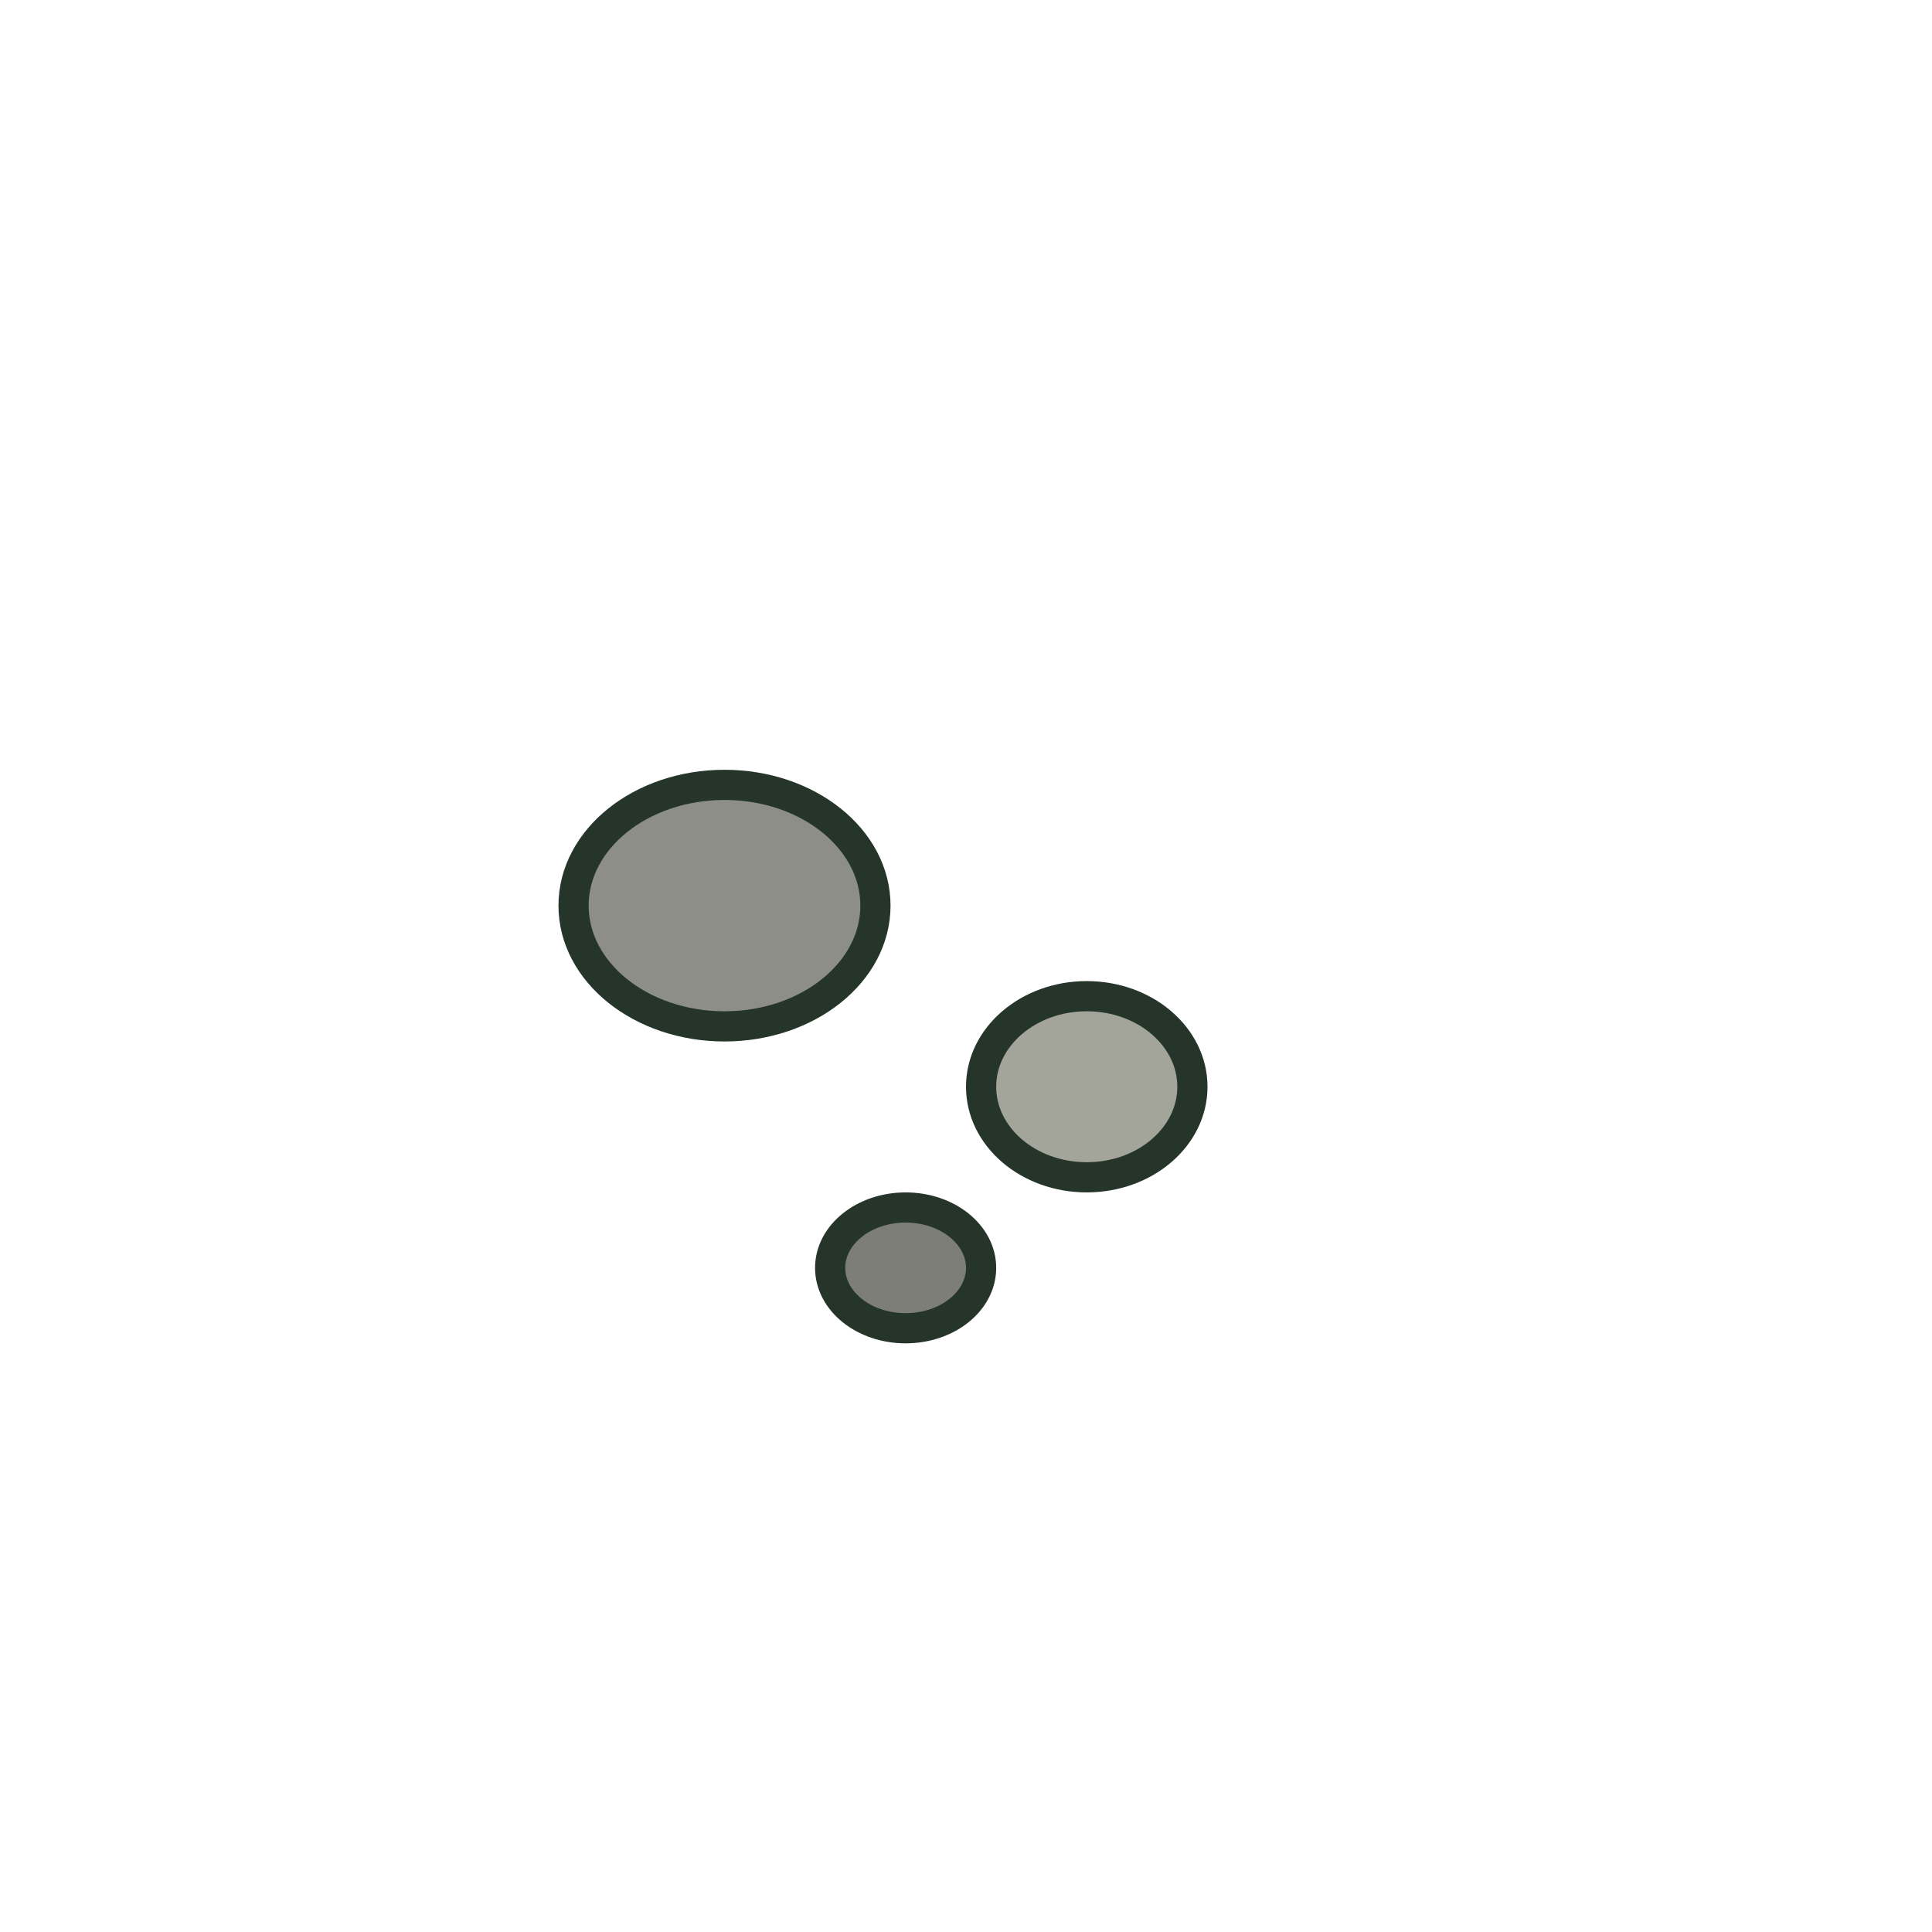
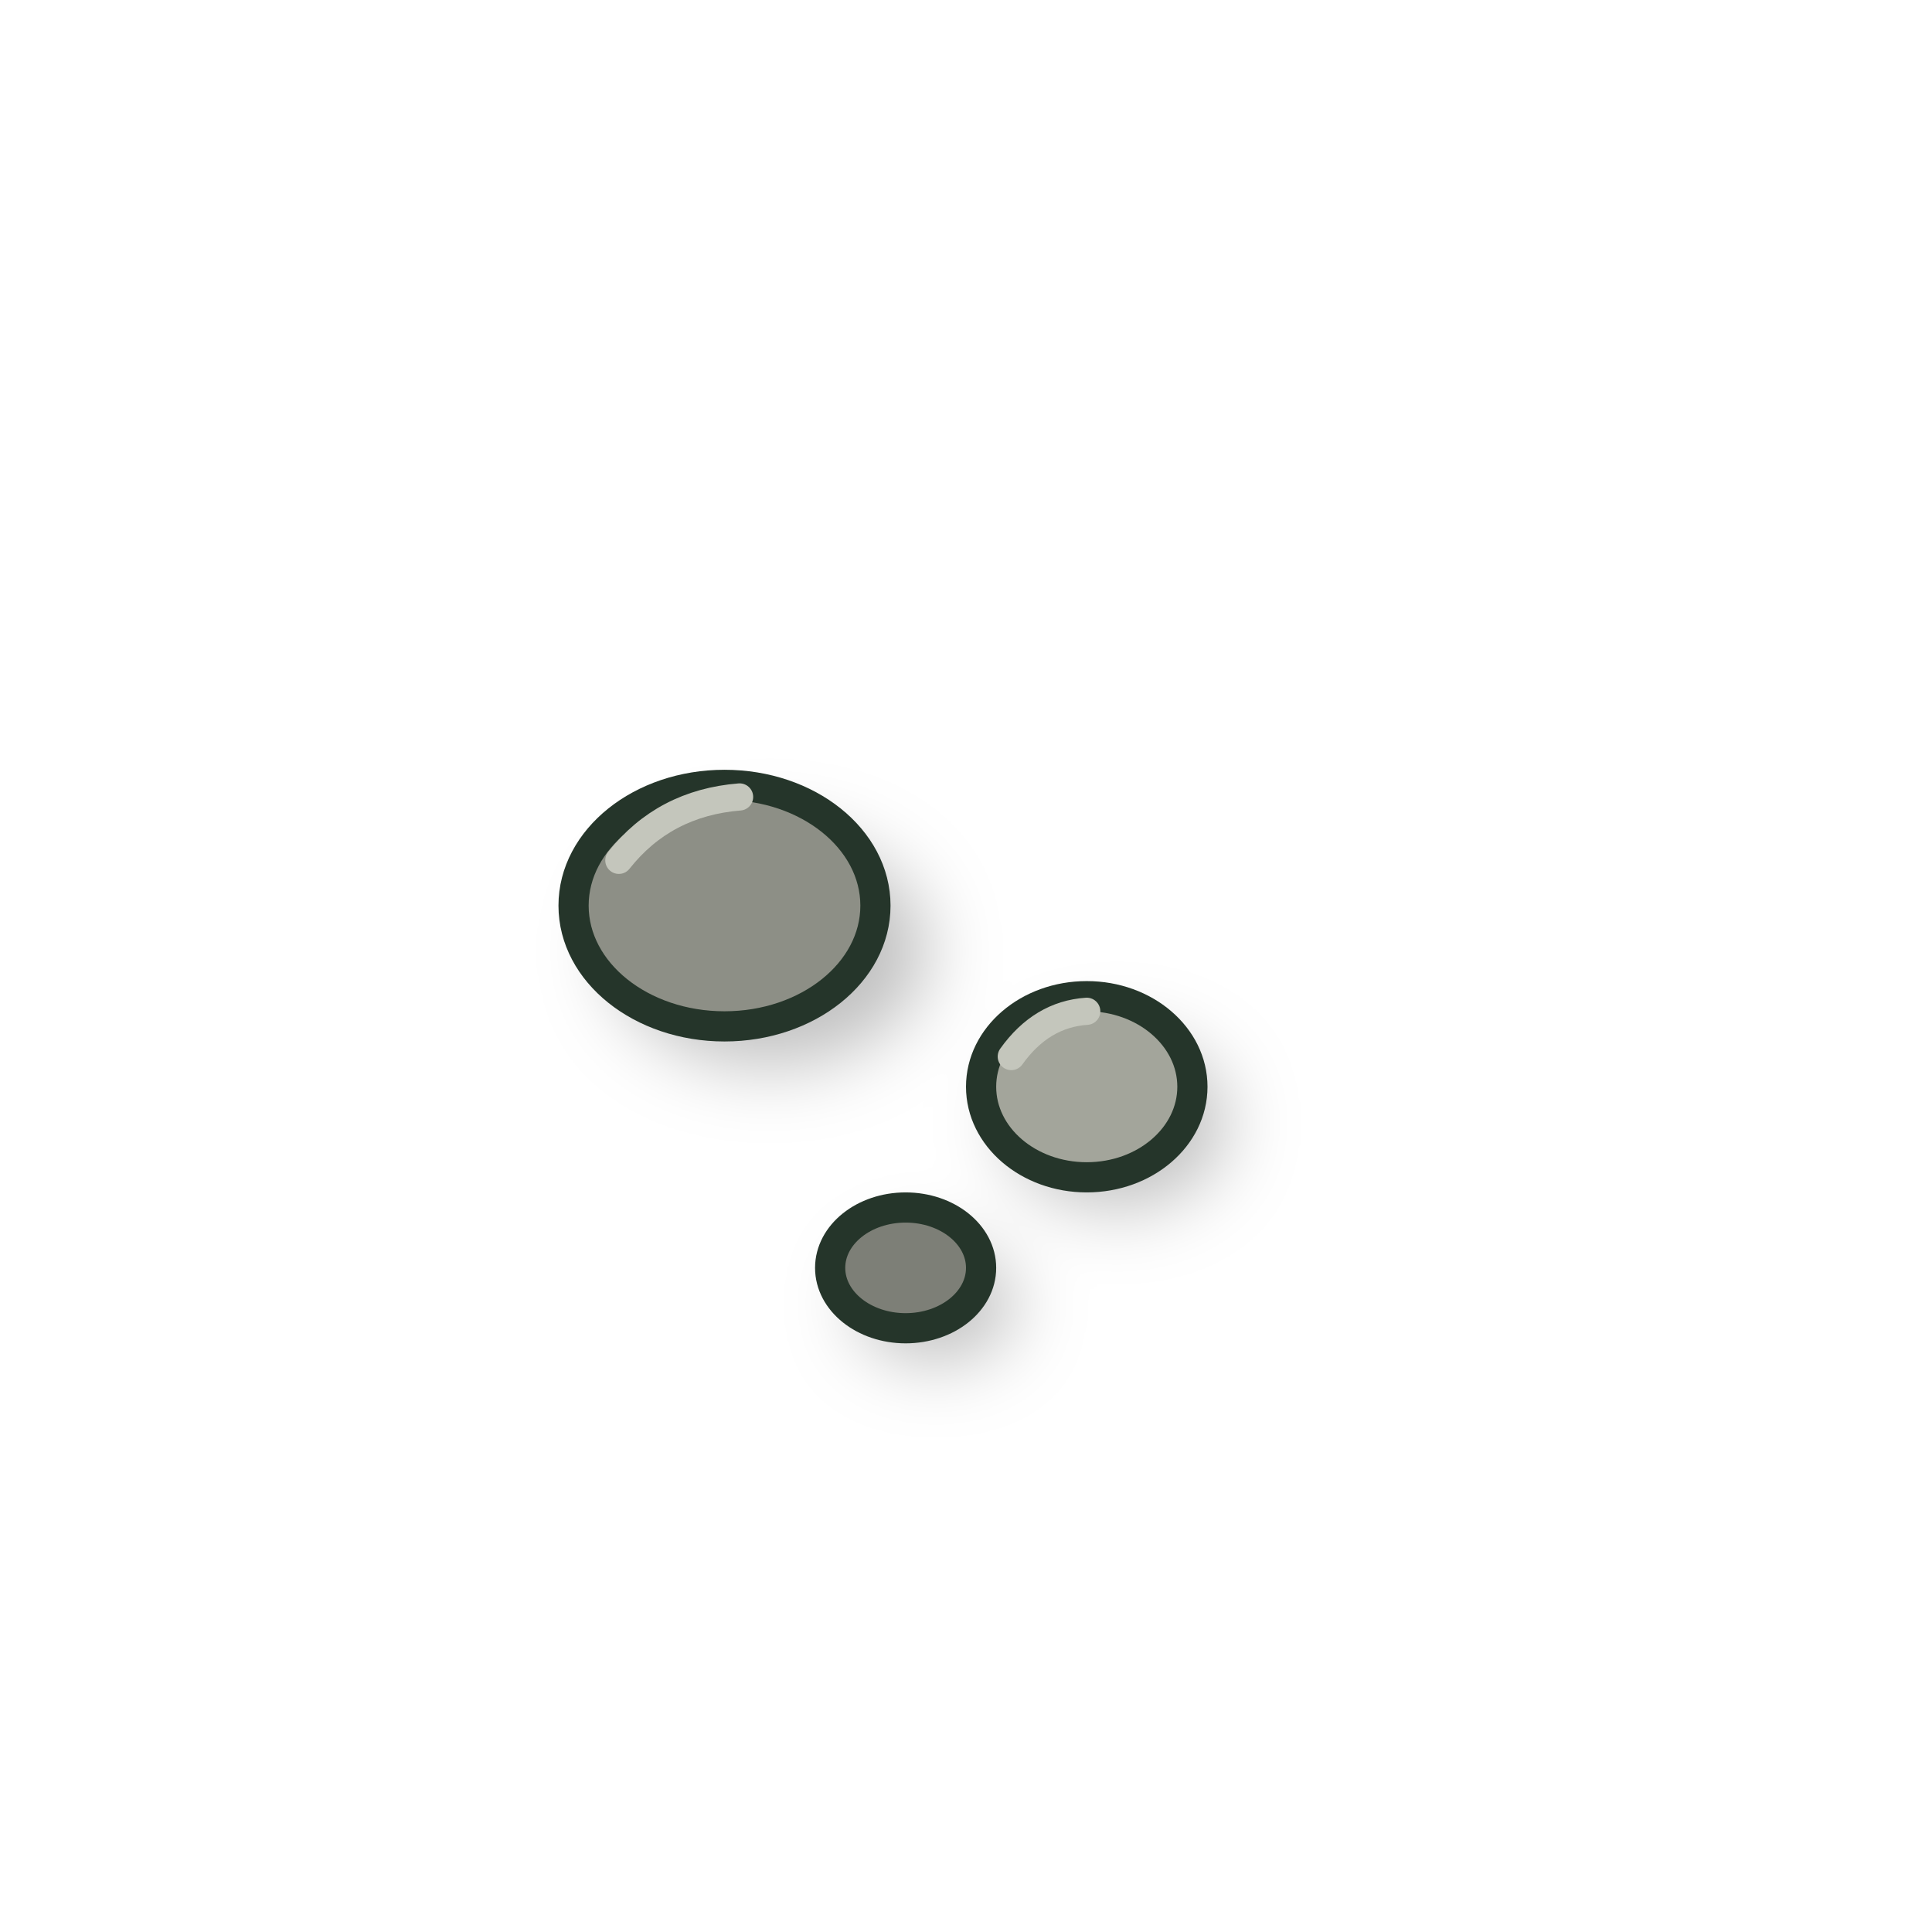
<svg xmlns="http://www.w3.org/2000/svg" viewBox="0 0 64 64">
-   <ellipse cx="24" cy="30" rx="5" ry="4" fill="#8d8f86" stroke="#25352a" stroke-width="1" />
-   <ellipse cx="36" cy="36" rx="3.5" ry="3" fill="#a3a59b" stroke="#25352a" stroke-width="1" />
-   <ellipse cx="30" cy="42" rx="2.5" ry="2" fill="#7d7f77" stroke="#25352a" stroke-width="1" />
+   <defs>
+     <filter id="dBlur" x="-30%" y="-30%" width="160%" height="160%">
+       <feGaussianBlur stdDeviation="1.2" />
+     </filter>
+   </defs>
+   <g>
+     <g fill="#000" opacity="0.25" filter="url(#dBlur)">
+       <ellipse cx="25.5" cy="31.5" rx="5.2" ry="3.8" />
+       <ellipse cx="37" cy="37.2" rx="3.6" ry="2.8" />
+       <ellipse cx="31" cy="43.2" rx="2.6" ry="1.9" />
+     </g>
+     <ellipse cx="24" cy="30" rx="5" ry="4" fill="#8d8f86" stroke="#25352a" stroke-width="1" />
+     <ellipse cx="36" cy="36" rx="3.5" ry="3" fill="#a3a59b" stroke="#25352a" stroke-width="1" />
+     <ellipse cx="30" cy="42" rx="2.5" ry="2" fill="#7d7f77" stroke="#25352a" stroke-width="1" />
+     <path d="M20.5 28.5 Q22 26.6 24.5 26.4 M33.5 35 Q34.5 33.6 36 33.5" stroke="#c4c6bc" stroke-width="0.9" fill="none" stroke-linecap="round" />
+   </g>
</svg>
